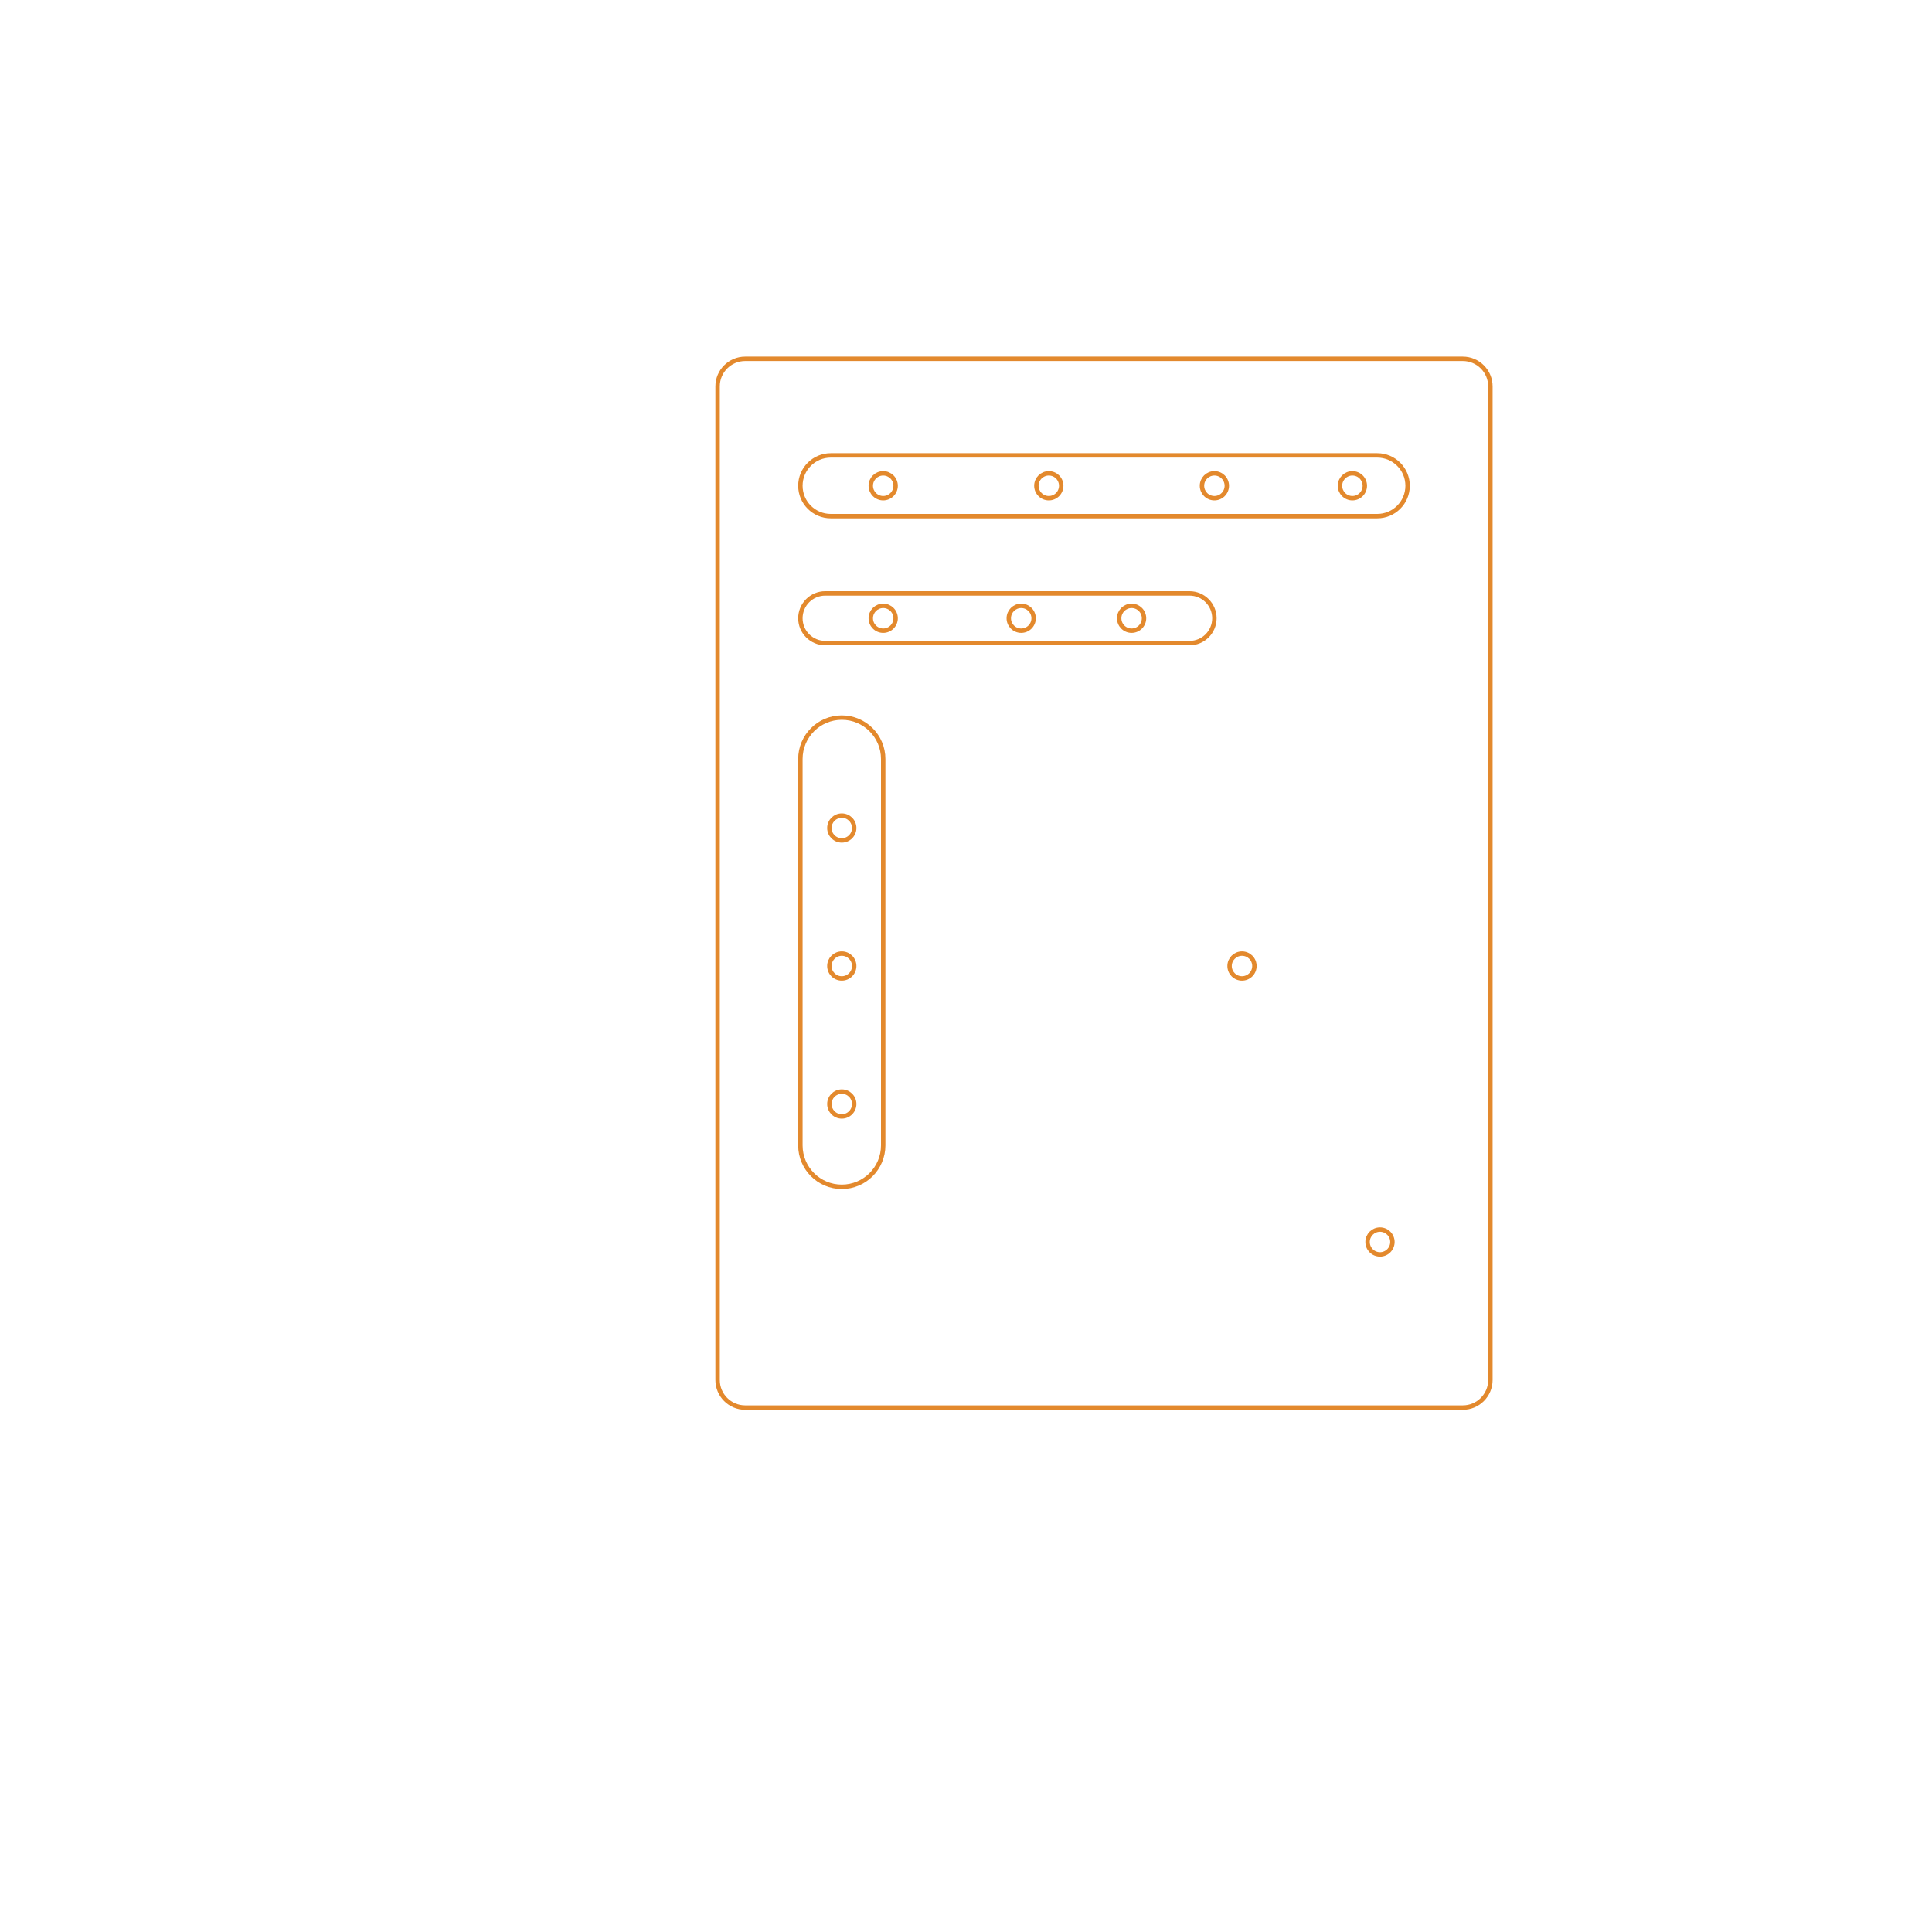
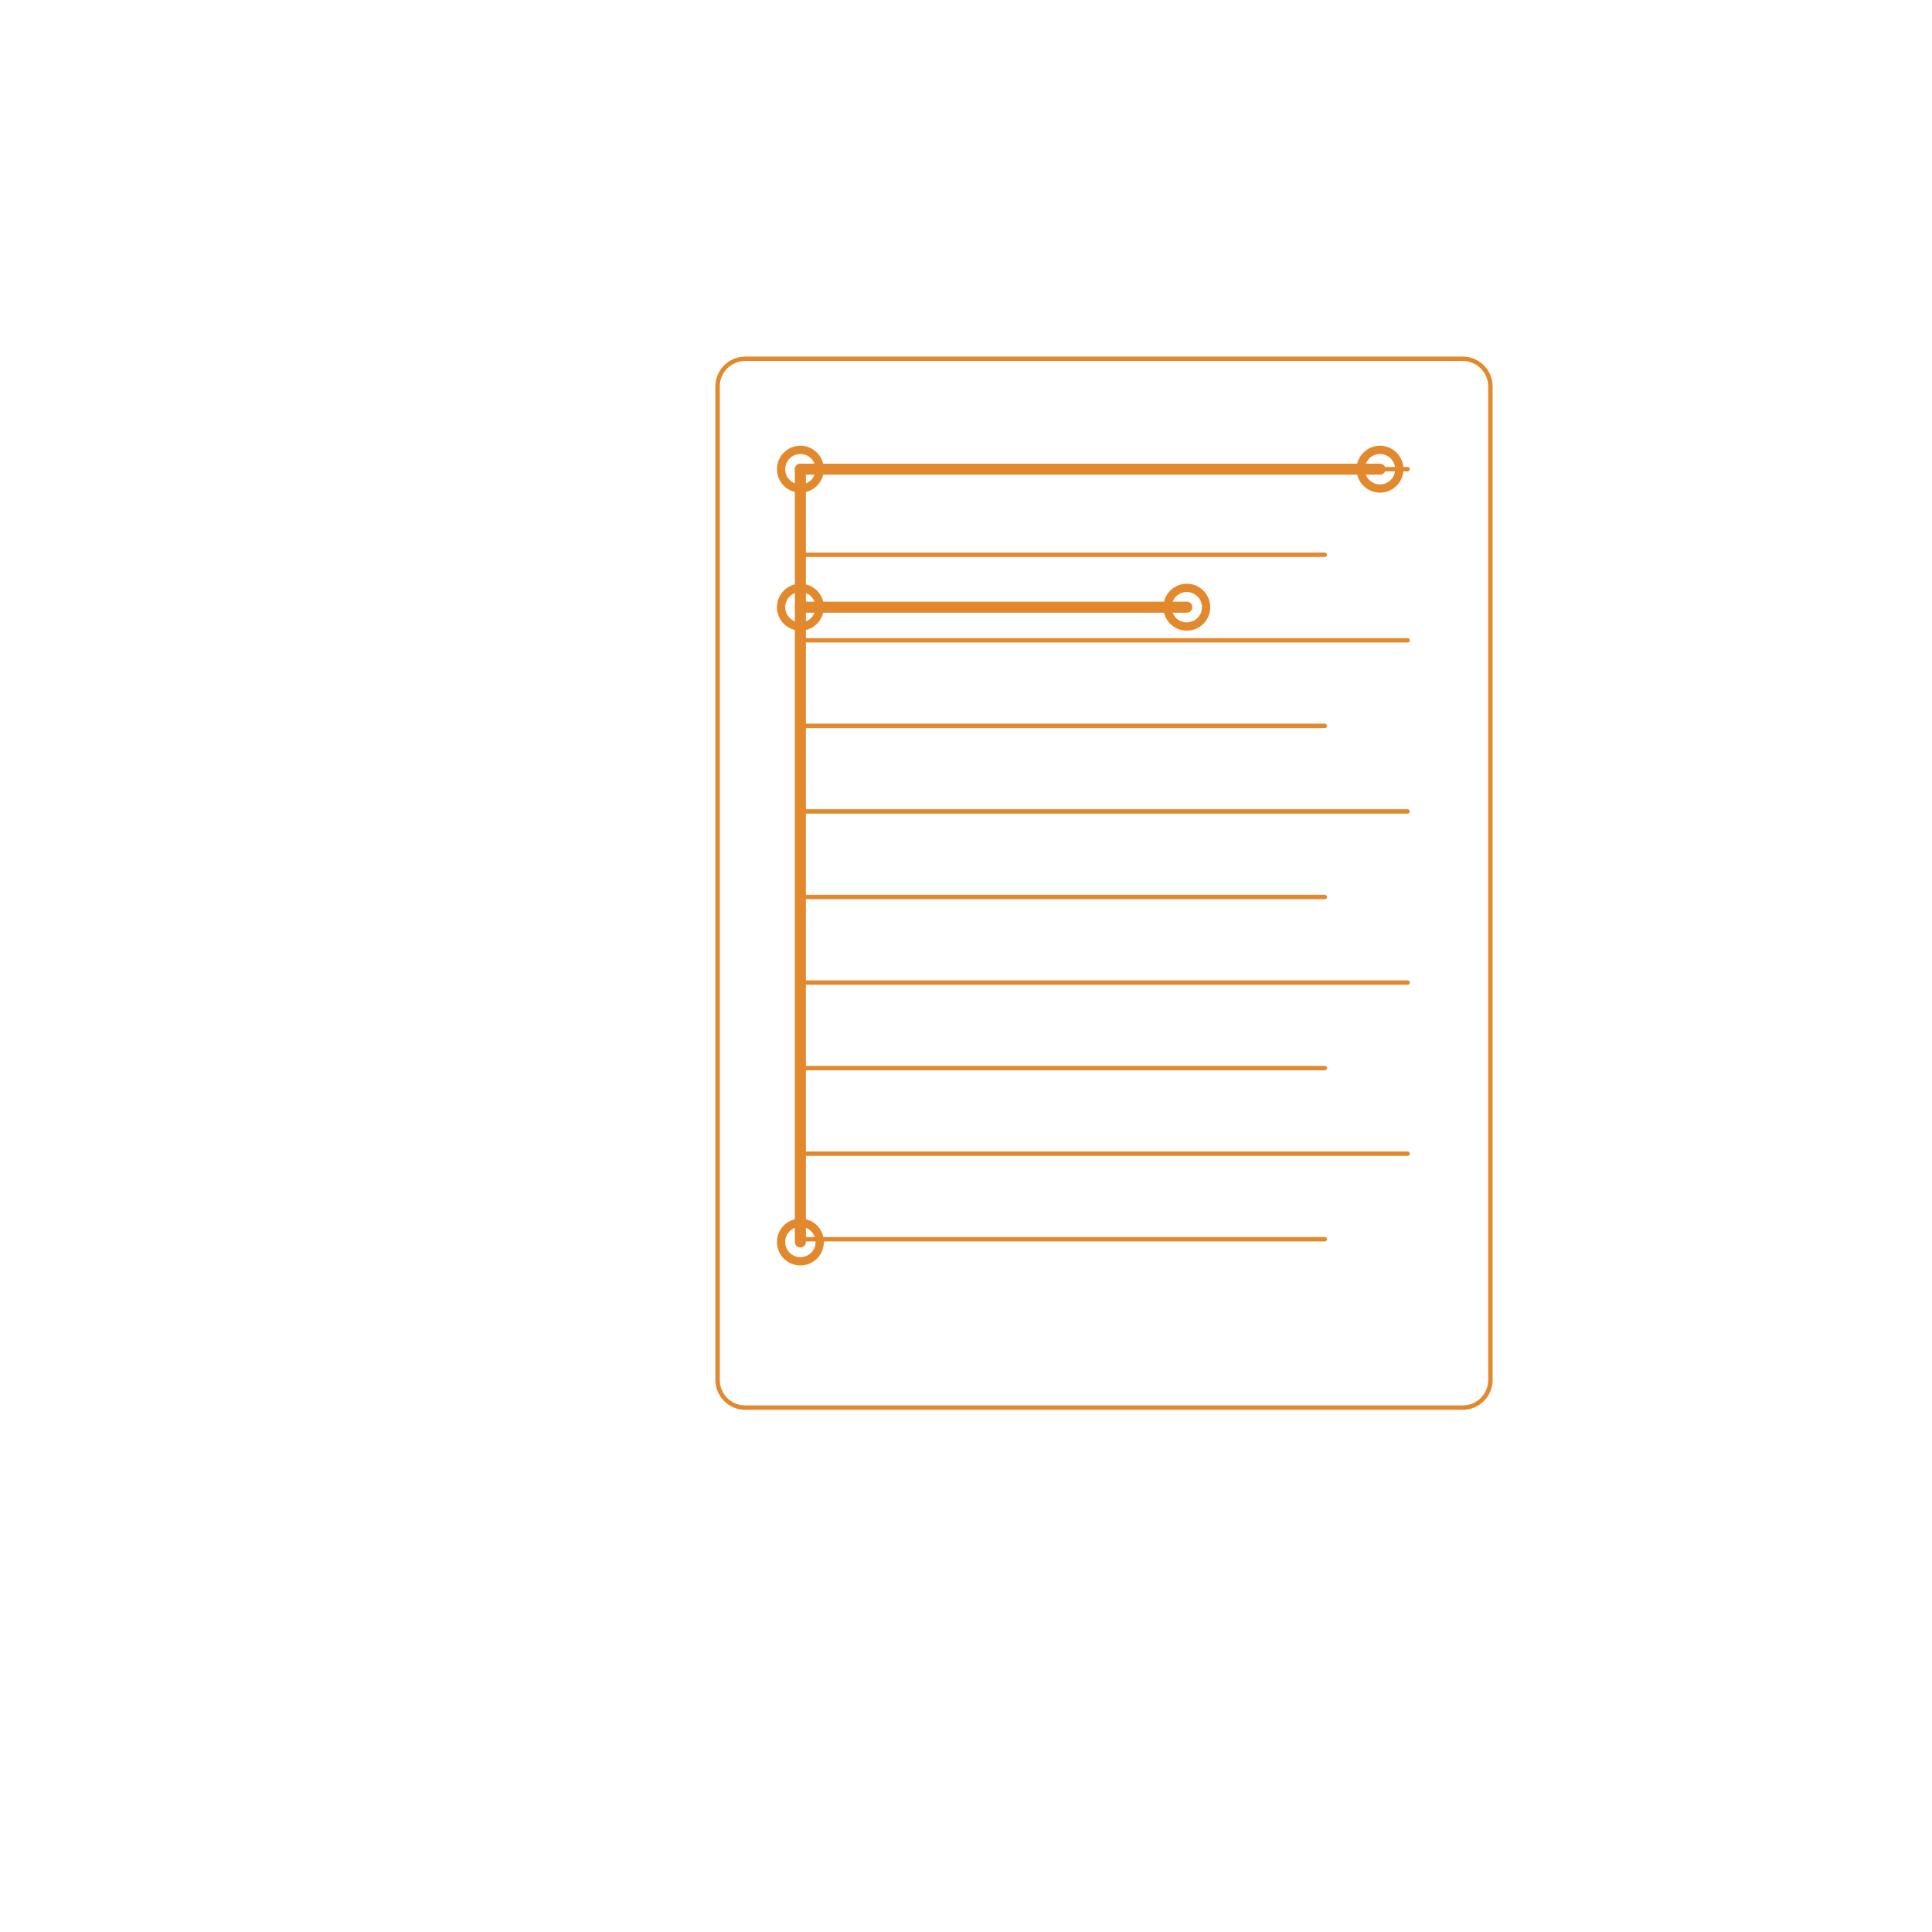
<svg xmlns="http://www.w3.org/2000/svg" viewBox="0 0 1400 1400" width="700" height="700">
  <style>path,line,circle,rect{fill:none;stroke:#E3892D;stroke-width:1.6;stroke-linecap:round;stroke-linejoin:round;vector-effect:non-scaling-stroke}</style>
  <rect x="520" y="260" width="560" height="760" rx="20" />
-   <rect x="580" y="330" width="440" height="44" rx="22" />
-   <rect x="580" y="430" width="300" height="36" rx="18" />
-   <rect x="580" y="520" width="60" height="340" rx="30" />
-   <circle cx="640" cy="352" r="9" />
-   <circle cx="760" cy="352" r="9" />
-   <circle cx="880" cy="352" r="9" />
-   <circle cx="980" cy="352" r="9" />
-   <circle cx="640" cy="448" r="9" />
-   <circle cx="740" cy="448" r="9" />
-   <circle cx="820" cy="448" r="9" />
-   <circle cx="610" cy="600" r="9" />
-   <circle cx="610" cy="700" r="9" />
-   <circle cx="610" cy="800" r="9" />
-   <circle cx="900" cy="700" r="9" />
-   <circle cx="1000" cy="900" r="9" />
+   <line x1="580" y1="340" x2="1020" y2="340" />
+   <line x1="580" y1="402" x2="960" y2="402" />
+   <line x1="580" y1="464" x2="1020" y2="464" />
+   <line x1="580" y1="526" x2="960" y2="526" />
+   <line x1="580" y1="588" x2="1020" y2="588" />
+   <line x1="580" y1="650" x2="960" y2="650" />
+   <line x1="580" y1="712" x2="1020" y2="712" />
+   <line x1="580" y1="774" x2="960" y2="774" />
+   <line x1="580" y1="836" x2="1020" y2="836" />
+   <line x1="580" y1="898" x2="960" y2="898" />
+   <path d="M 580 340 H 1000" style="stroke-width:4;" />
+   <path d="M 580 440 H 860" style="stroke-width:4;" />
+   <path d="M 580 340 V 900" style="stroke-width:4;" />
+   <circle cx="580" cy="340" r="14" style="stroke-width:3" />
+   <circle cx="1000" cy="340" r="14" style="stroke-width:3" />
+   <circle cx="580" cy="440" r="14" style="stroke-width:3" />
+   <circle cx="860" cy="440" r="14" style="stroke-width:3" />
+   <circle cx="580" cy="900" r="14" style="stroke-width:3" />
</svg>
